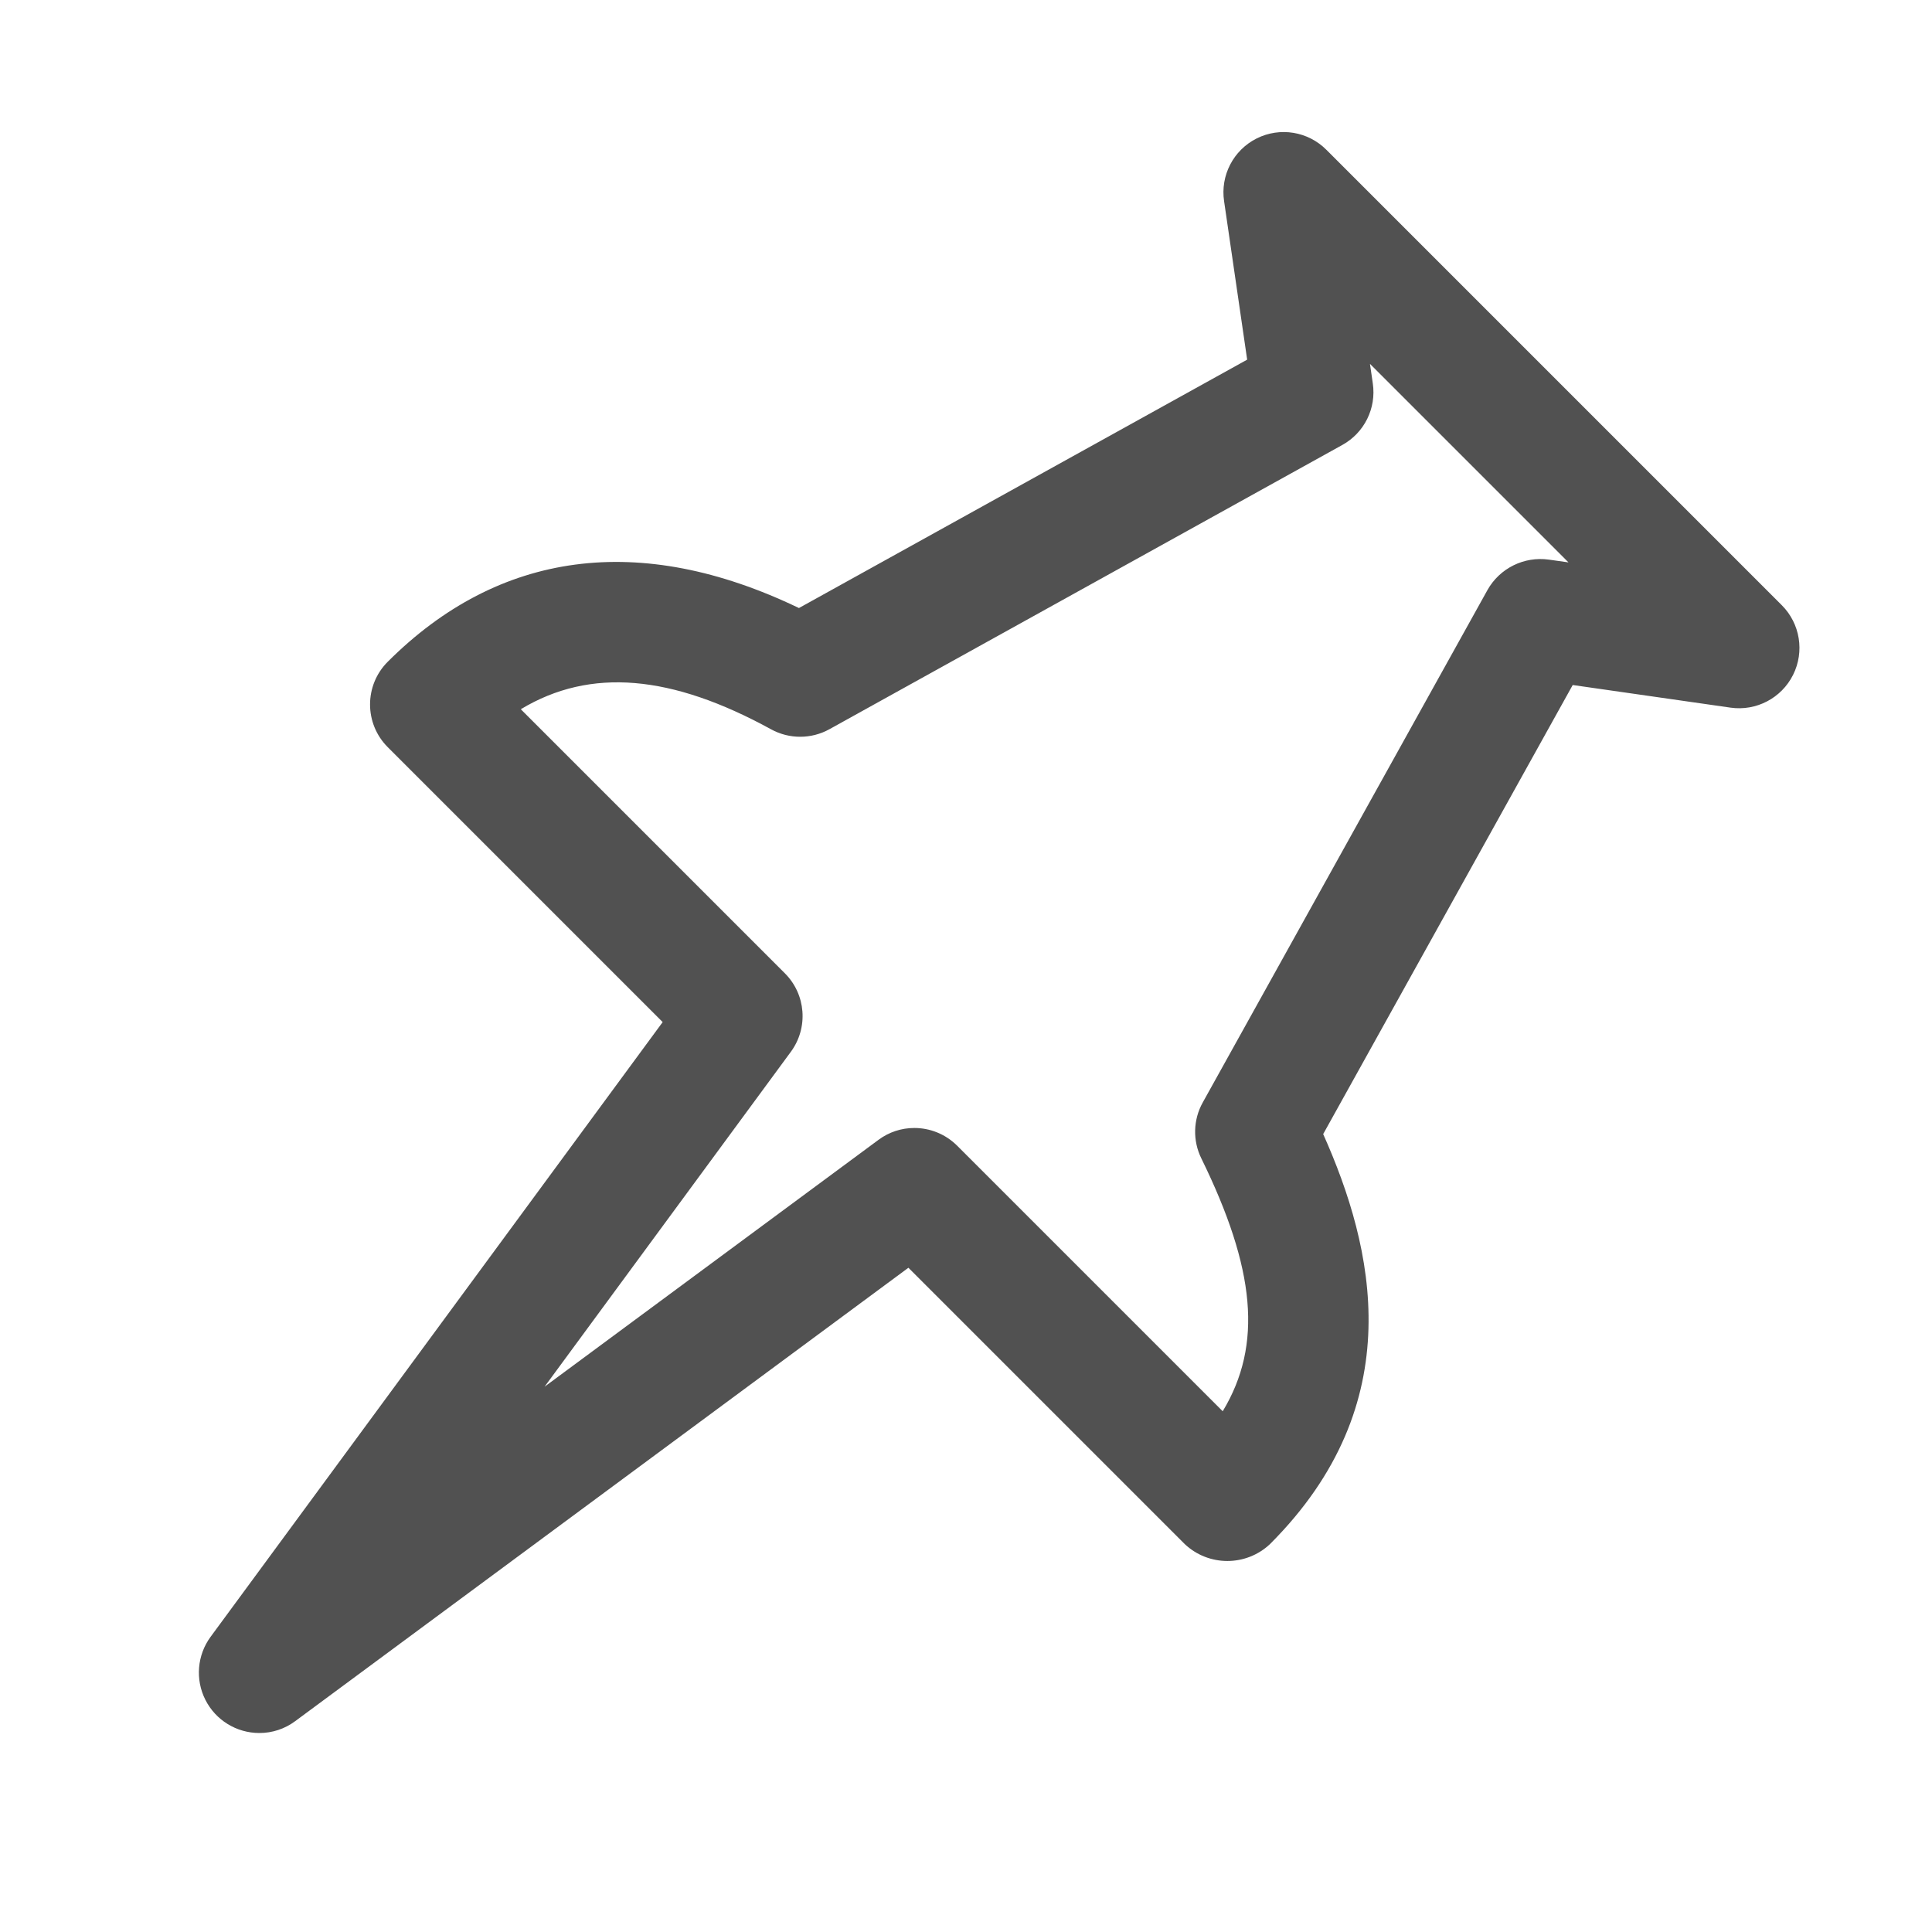
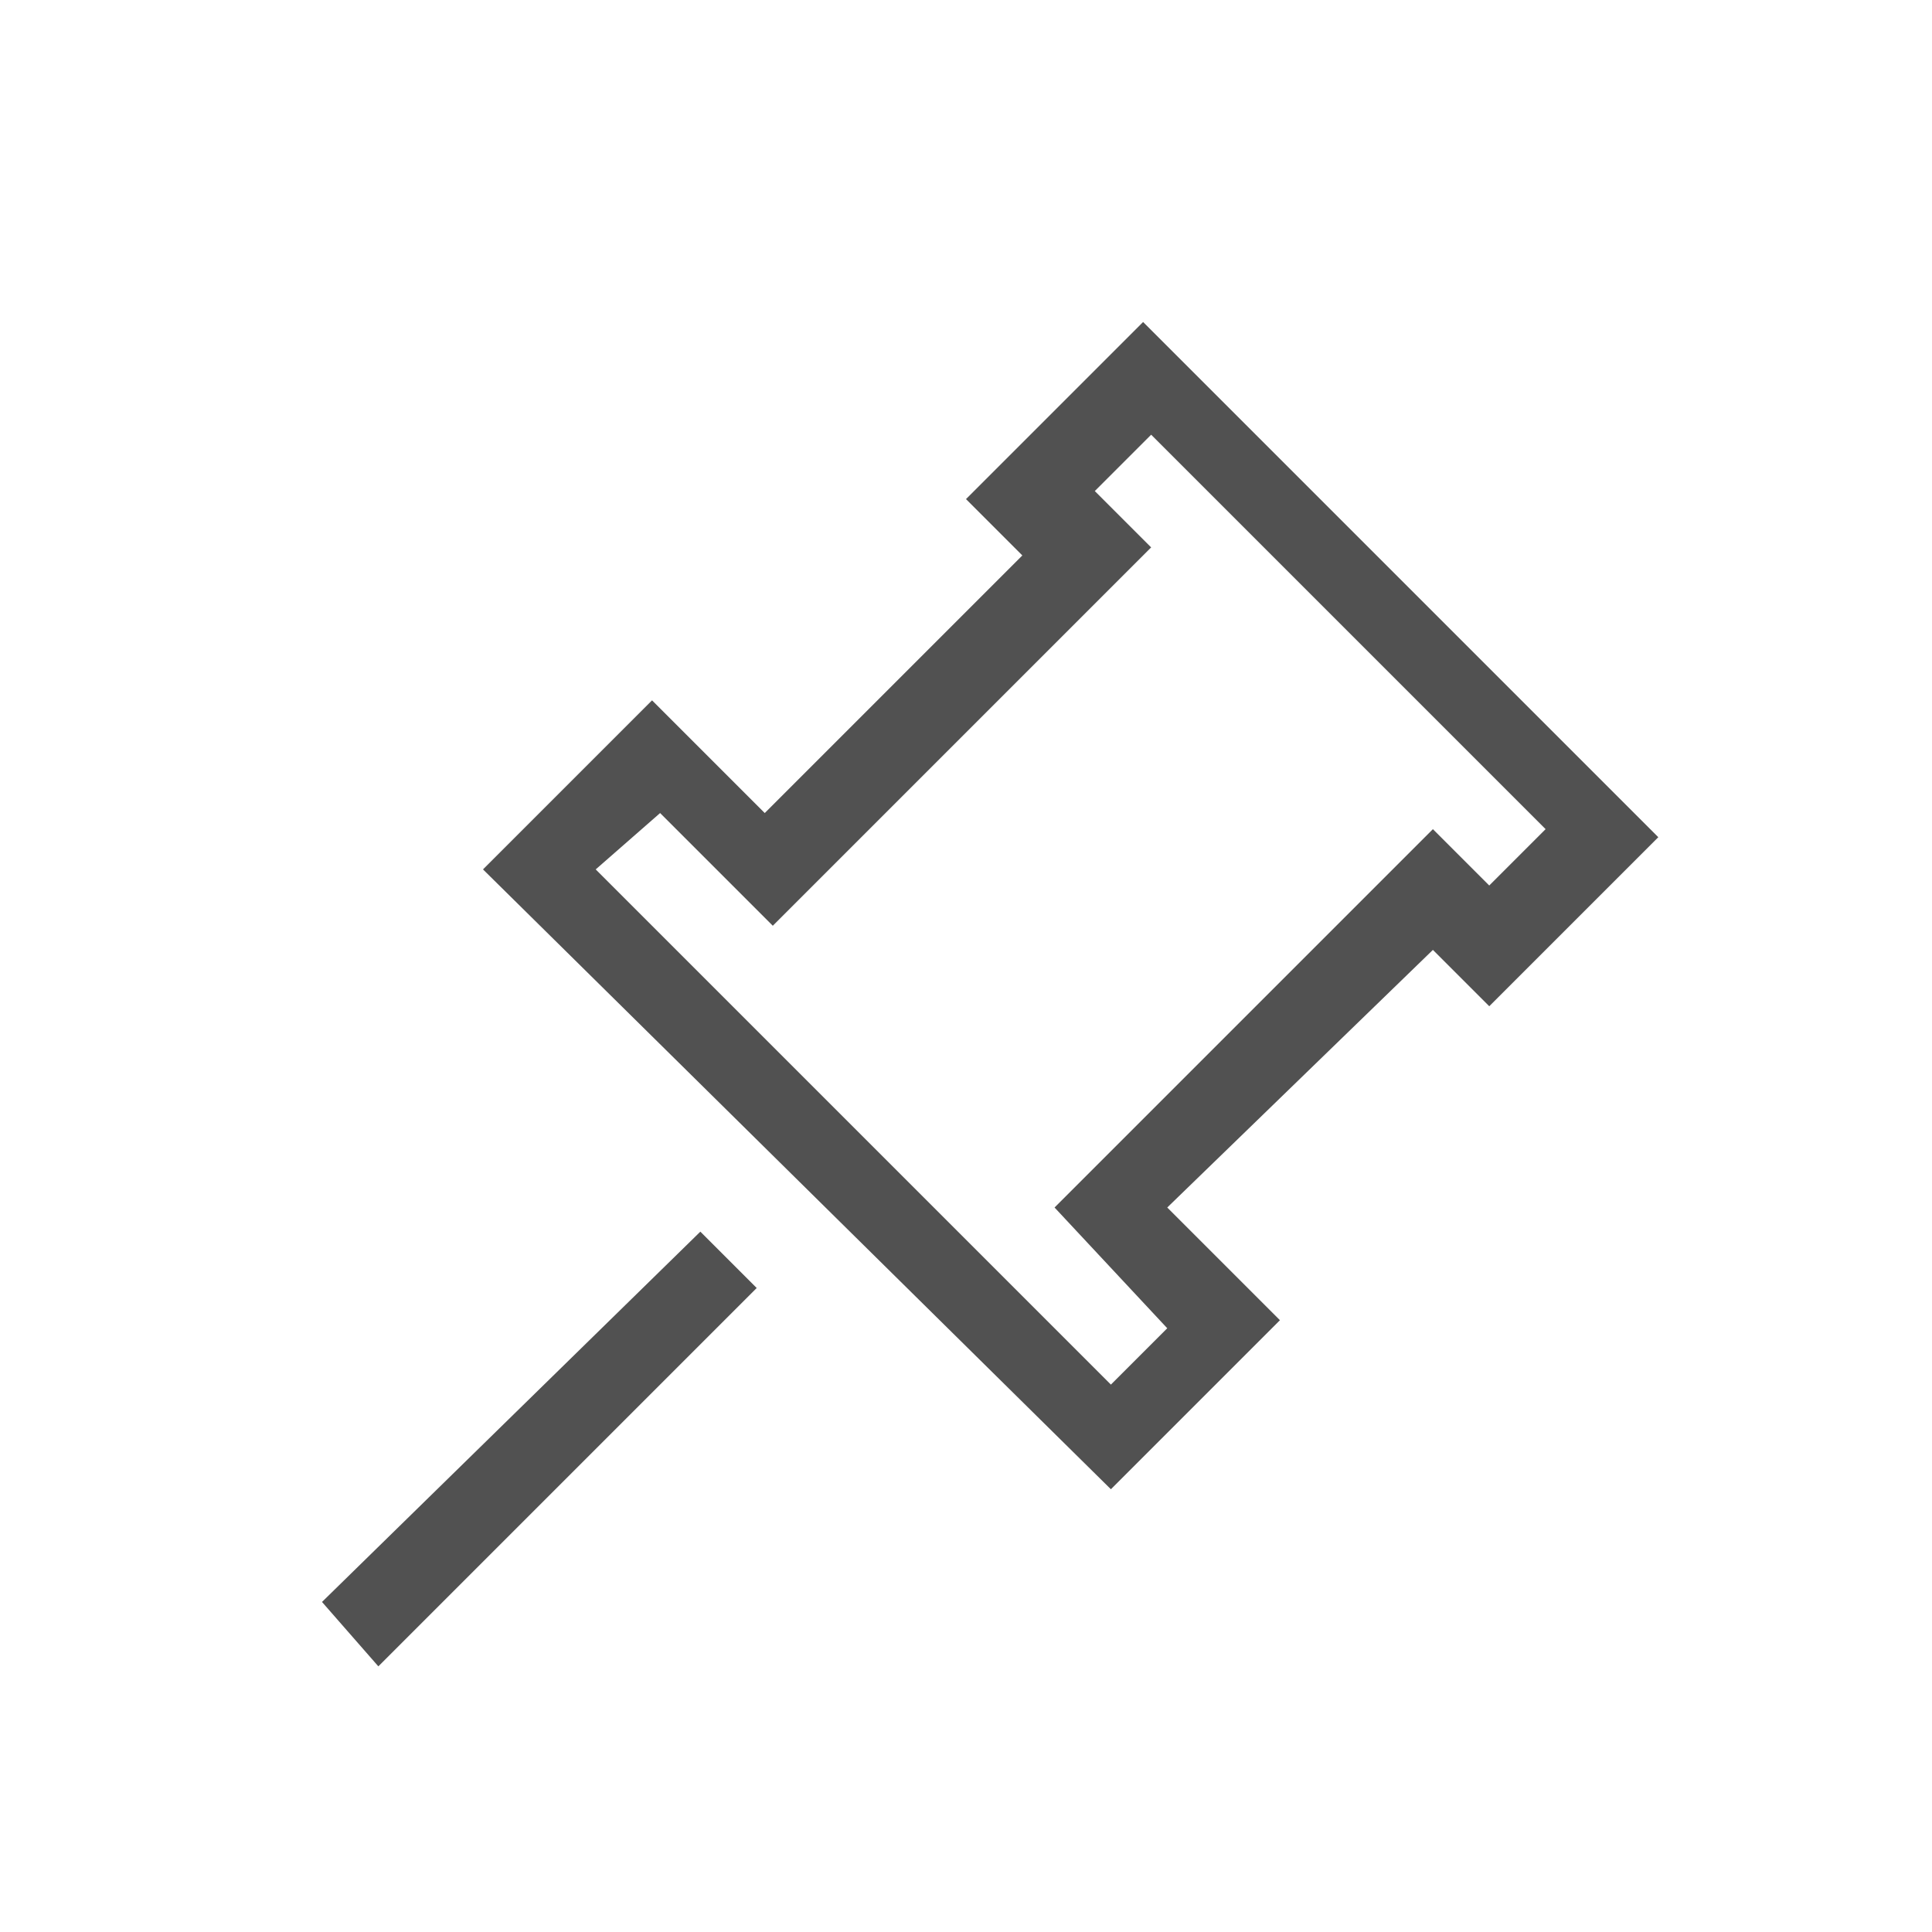
- <svg xmlns="http://www.w3.org/2000/svg" t="1740591045079" class="icon" viewBox="0 0 1024 1024" version="1.1" p-id="8804" width="256" height="256">
-   <path d="M137.44 918.528a32.032 32.032 0 0 1-25.824-50.976l239.616-325.824-145.728-145.728a32 32 0 0 1 0-45.248c58.784-58.752 133.536-69.088 217.952-28.48l237.568-131.648-12.224-83.936a31.936 31.936 0 0 1 54.272-27.232l241.344 241.344a32 32 0 0 1-27.136 54.272l-83.712-12-132.256 238.016c26.88 60.192 46.496 142.624-28.16 217.28a32.96 32.96 0 0 1-45.248 0l-146.432-146.432-325.024 240.32a31.68 31.68 0 0 1-19.008 6.272z m347.2-320.672c8.256 0 16.448 3.2 22.656 9.376l140.768 140.768c21.312-35.328 17.28-75.616-11.328-134.016a31.904 31.904 0 0 1 0.736-29.632l150.912-271.616a32.192 32.192 0 0 1 32.512-16.128l10.432 1.472-105.216-105.216 1.504 10.368a31.936 31.936 0 0 1-16.16 32.608l-271.84 150.656c-9.6 5.312-21.28 5.344-30.912 0.064-52.672-28.896-95.712-32.928-132.672-10.656L416 515.872a32 32 0 0 1 3.168 41.6L288.64 734.976l176.992-130.848a31.68 31.68 0 0 1 19.008-6.272z" p-id="8805" fill="#515151" />
+ <svg xmlns="http://www.w3.org/2000/svg" t="1740659880667" class="icon" viewBox="0 0 1024 1024" version="1.1" p-id="13696" width="256" height="256">
+   <path d="M405.333 430.933l136.533-136.533-29.867-29.867L605.867 170.667l273.067 273.067-89.6 89.6-29.867-29.867-140.8 136.533 59.733 59.733-89.6 89.6L256 460.8l89.6-89.6 59.733 59.733z m-89.6 29.867l273.067 273.067 29.867-29.867-59.733-64 200.533-200.533 29.867 29.867 29.867-29.867-209.067-209.067-29.867 29.867 29.867 29.867-200.533 200.533-59.733-59.733-34.133 29.867z m55.467 192l29.867 29.867-200.533 200.533-29.867-34.133 200.533-196.267z" fill="#515151" p-id="13697" />
</svg>
